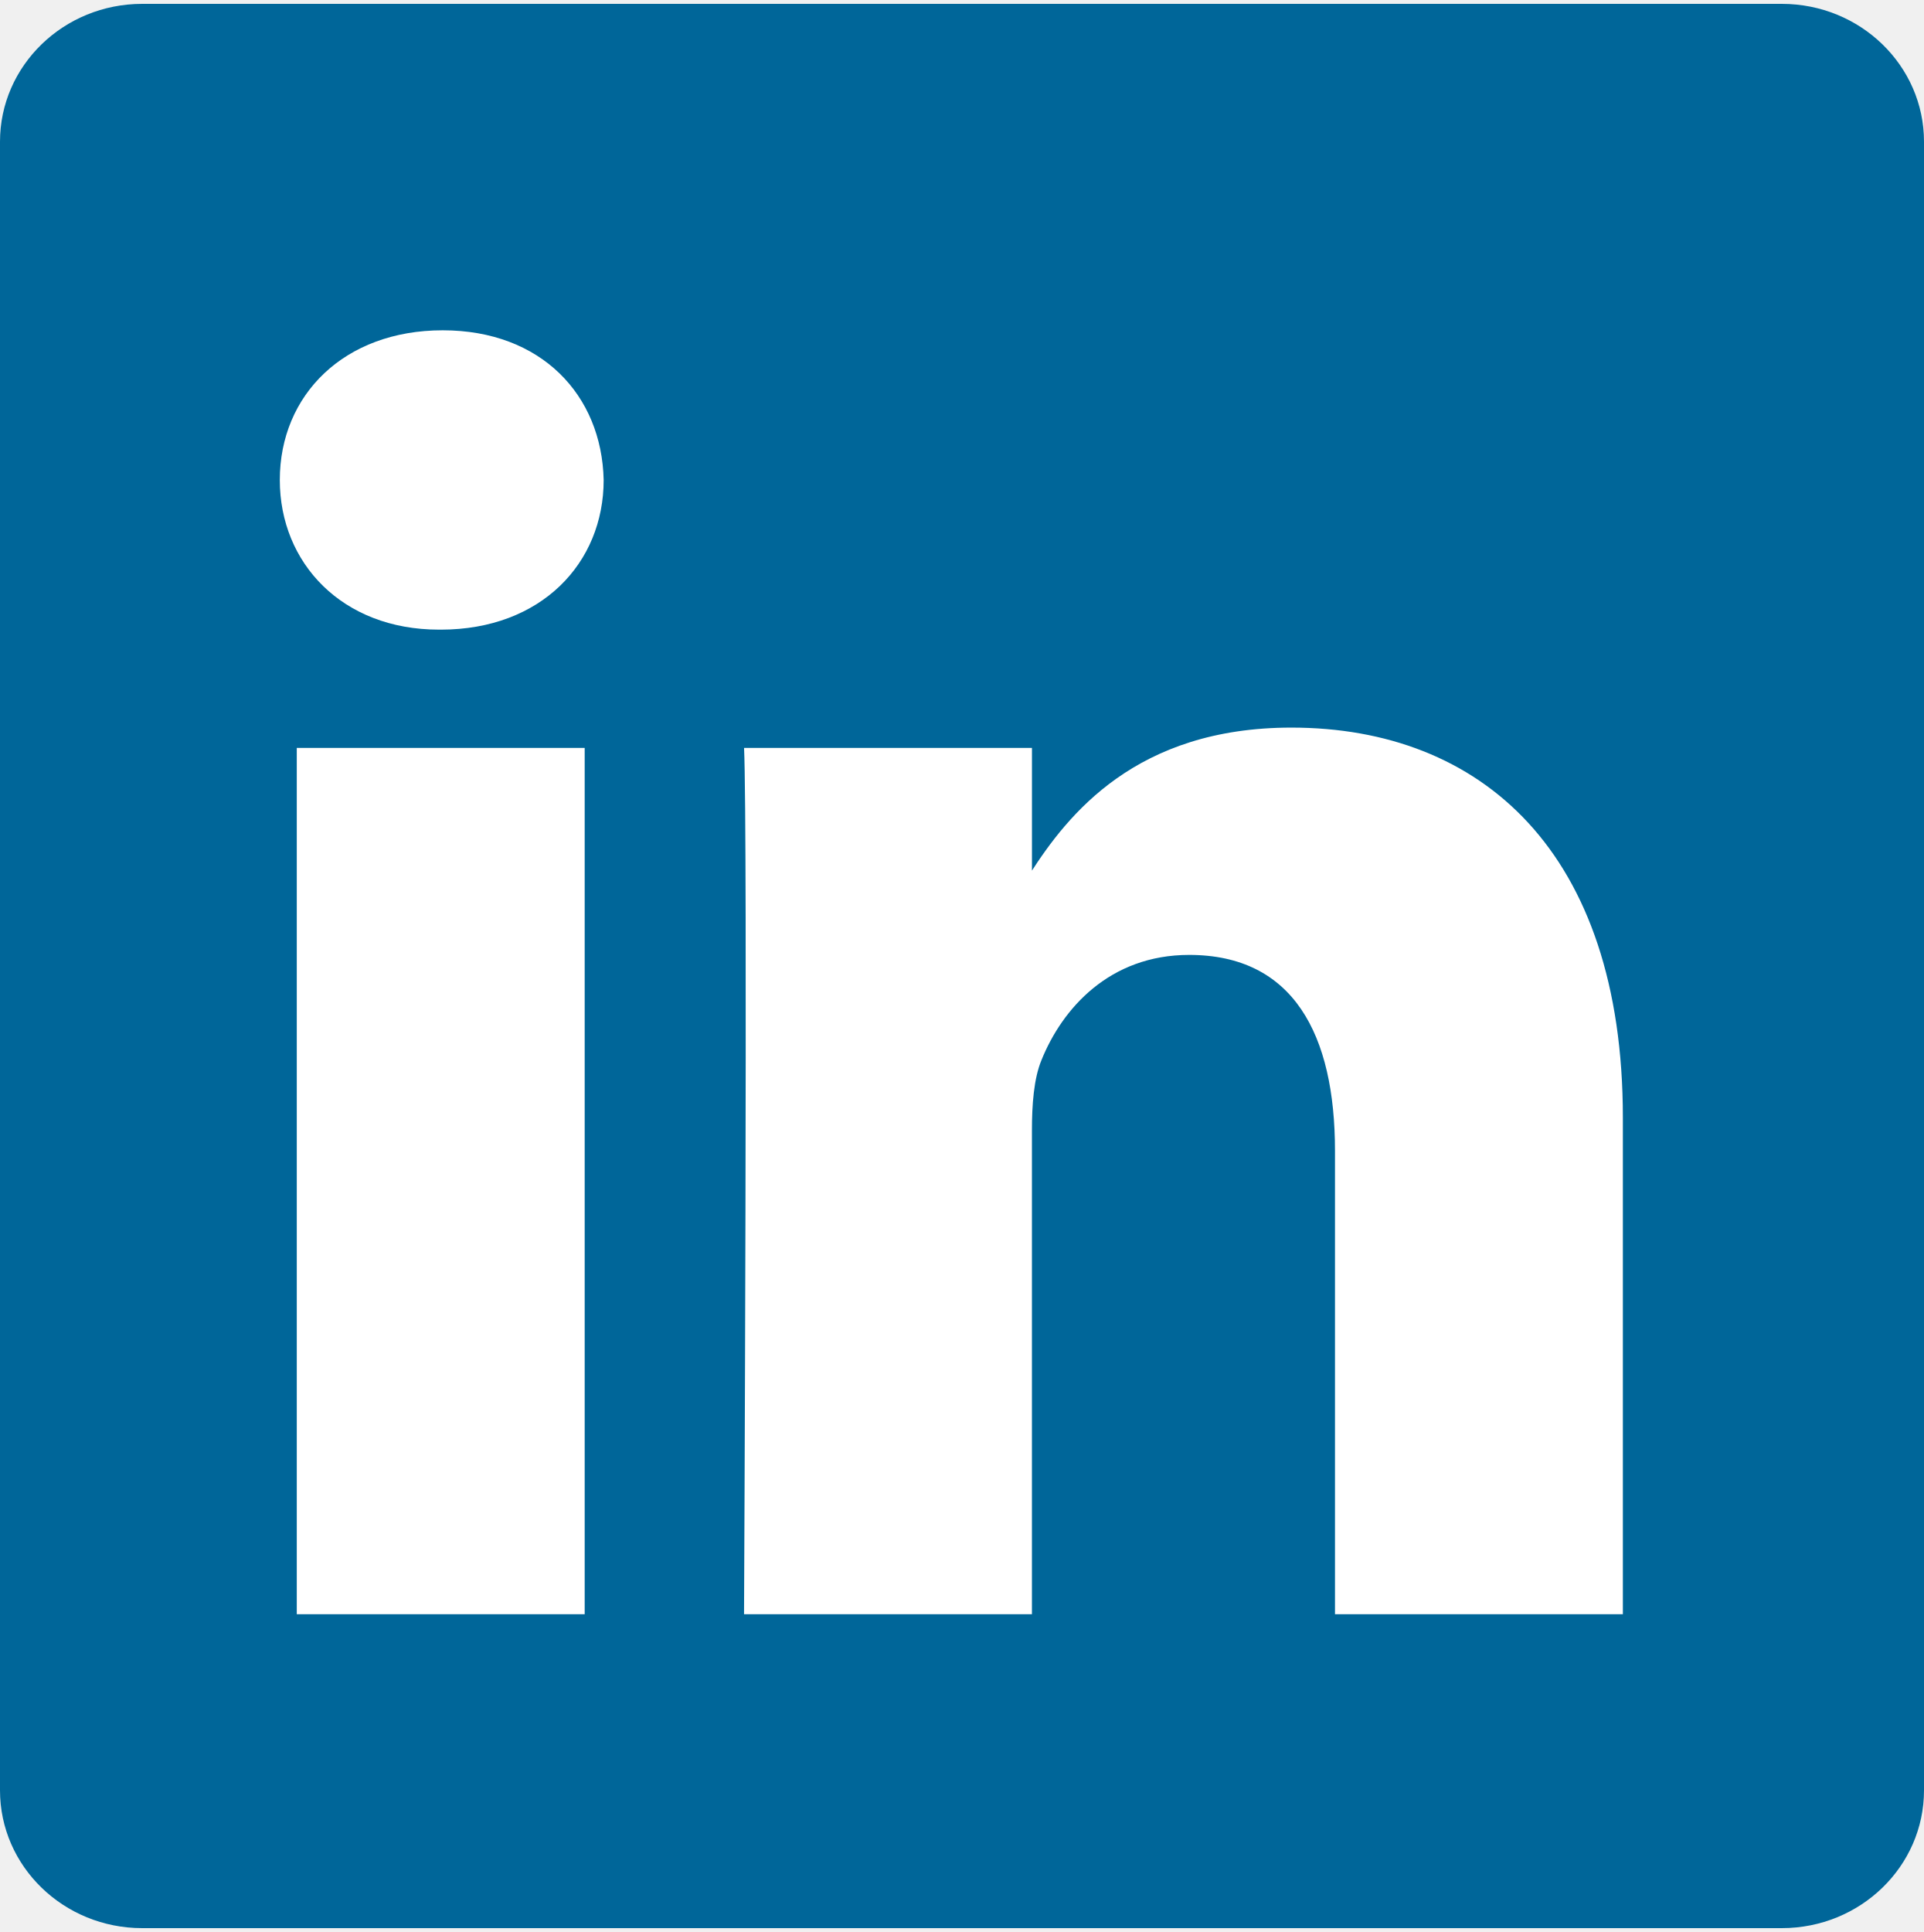
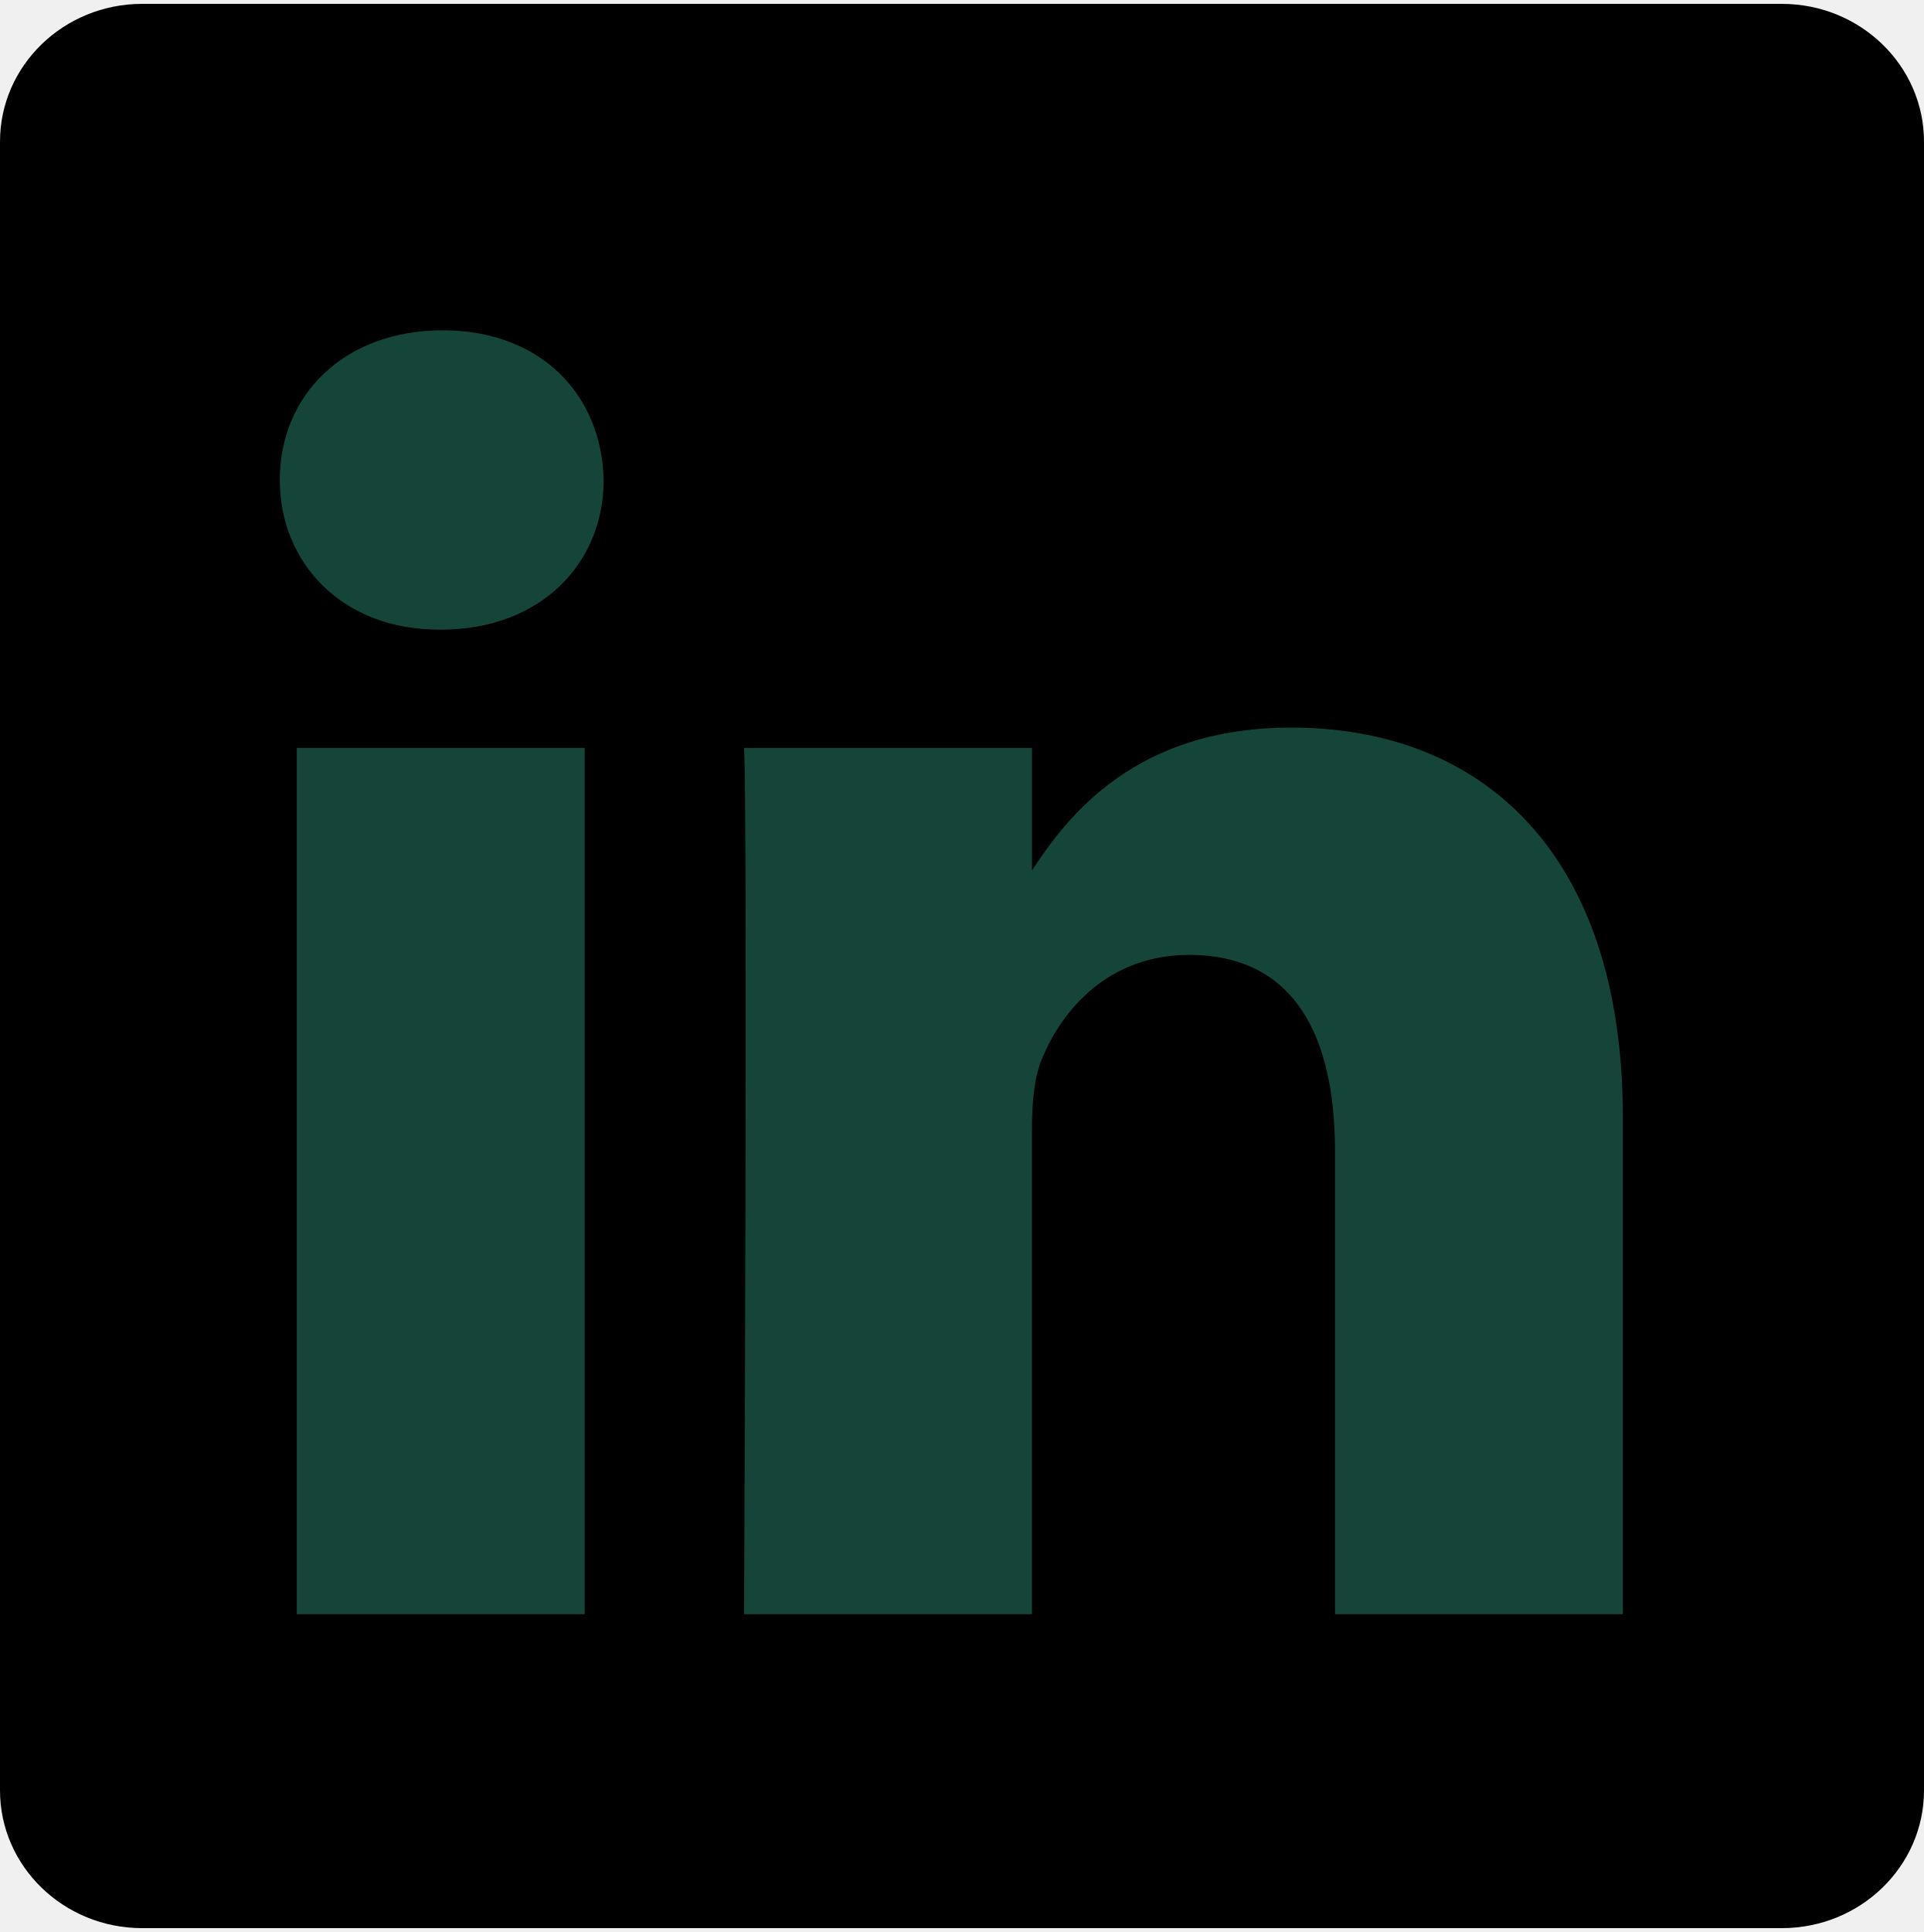
<svg xmlns="http://www.w3.org/2000/svg" height="2500" width="2490" viewBox="0 0 256 256">
-   <g fill="none">
-     <path d="M0 18.338C0 8.216 8.474 0 18.92 0h218.16C247.53 0 256 8.216 256 18.338v219.327C256 247.79 247.53 256 237.08 256H18.92C8.475 256 0 247.791 0 237.668V18.335z" fill="#069" />
-     <path d="M77.796 214.238V98.986H39.488v115.252H77.8zM58.65 83.253c13.356 0 21.671-8.85 21.671-19.91-.25-11.312-8.315-19.915-21.417-19.915-13.111 0-21.674 8.603-21.674 19.914 0 11.06 8.312 19.91 21.169 19.91h.248zM99 214.238h38.305v-64.355c0-3.44.25-6.889 1.262-9.346 2.768-6.885 9.071-14.012 19.656-14.012 13.858 0 19.405 10.568 19.405 26.063v61.65h38.304v-66.082c0-35.399-18.896-51.872-44.099-51.872-20.663 0-29.738 11.549-34.78 19.415h.255V98.99H99.002c.5 10.812-.003 115.252-.003 115.252z" fill="#fff" />
+   <g fill="currentColor">
+     <path d="M0 18.338C0 8.216 8.474 0 18.92 0h218.16C247.53 0 256 8.216 256 18.338v219.327C256 247.79 247.53 256 237.08 256H18.92C8.475 256 0 247.791 0 237.668V18.335z" fill="current" />
+     <path d="M77.796 214.238V98.986H39.488v115.252H77.8zM58.65 83.253c13.356 0 21.671-8.85 21.671-19.91-.25-11.312-8.315-19.915-21.417-19.915-13.111 0-21.674 8.603-21.674 19.914 0 11.06 8.312 19.91 21.169 19.91h.248zM99 214.238h38.305v-64.355c0-3.44.25-6.889 1.262-9.346 2.768-6.885 9.071-14.012 19.656-14.012 13.858 0 19.405 10.568 19.405 26.063v61.65h38.304v-66.082c0-35.399-18.896-51.872-44.099-51.872-20.663 0-29.738 11.549-34.78 19.415h.255V98.99H99.002c.5 10.812-.003 115.252-.003 115.252z" fill="rgba(24,76,64,0.9)" />
  </g>
</svg>
